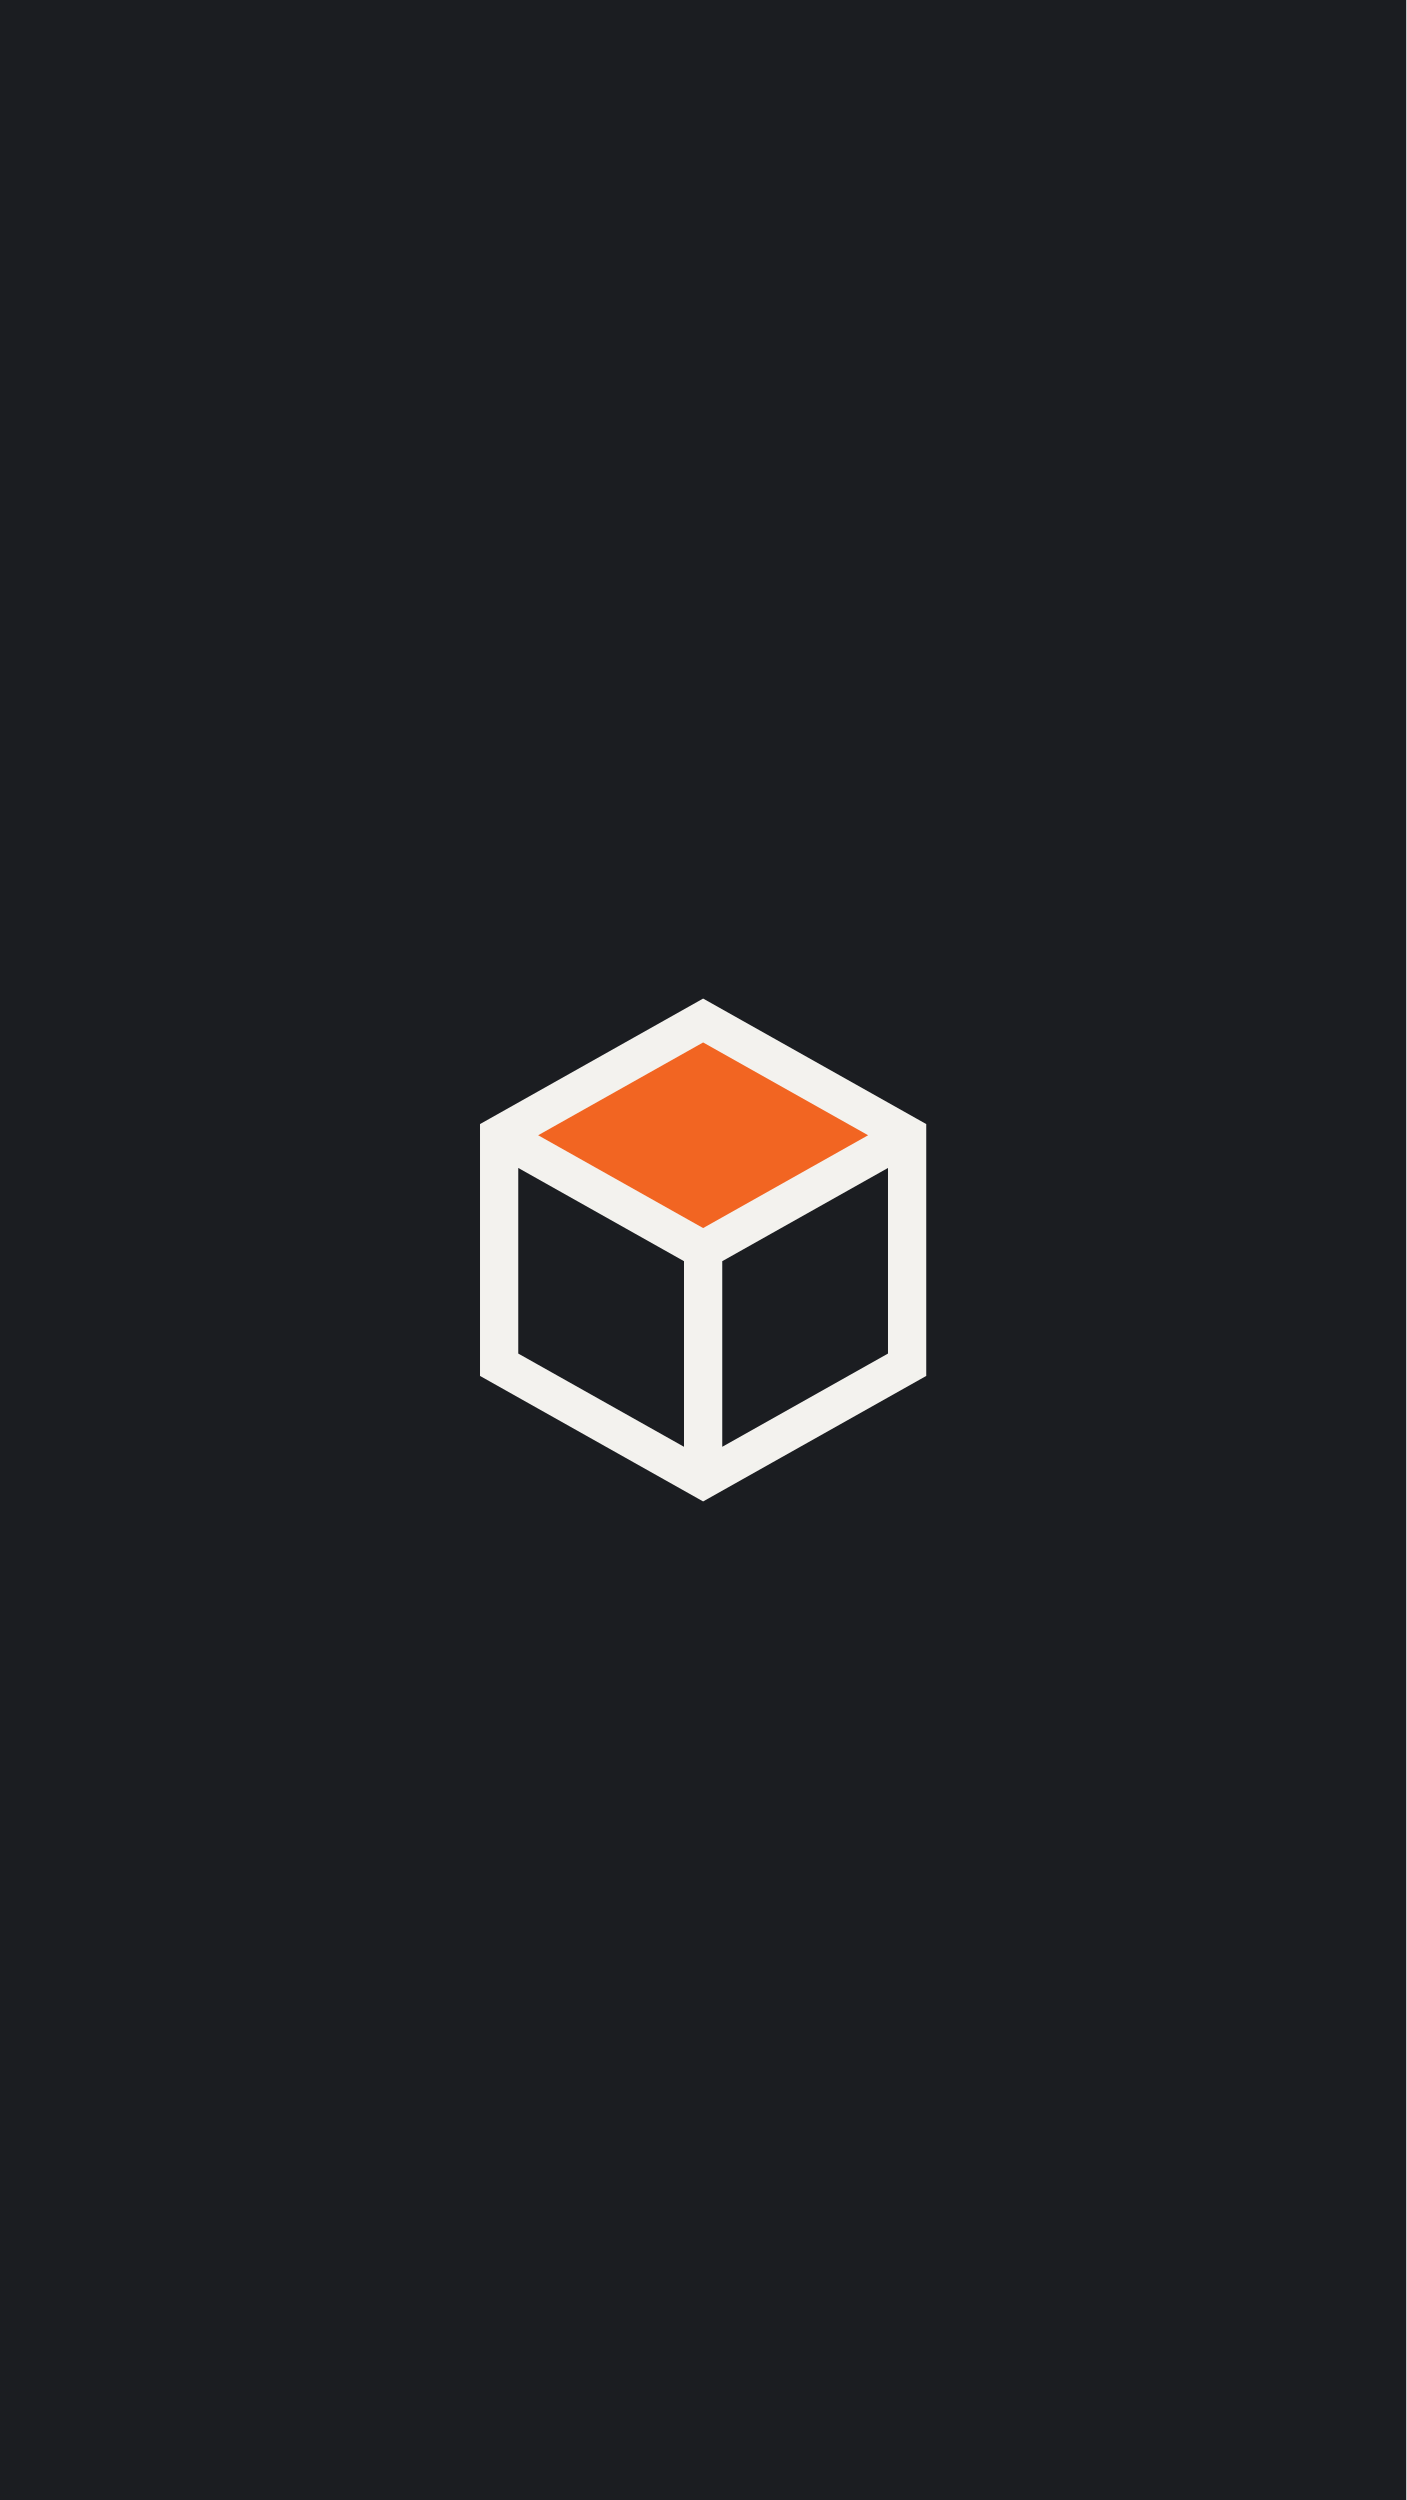
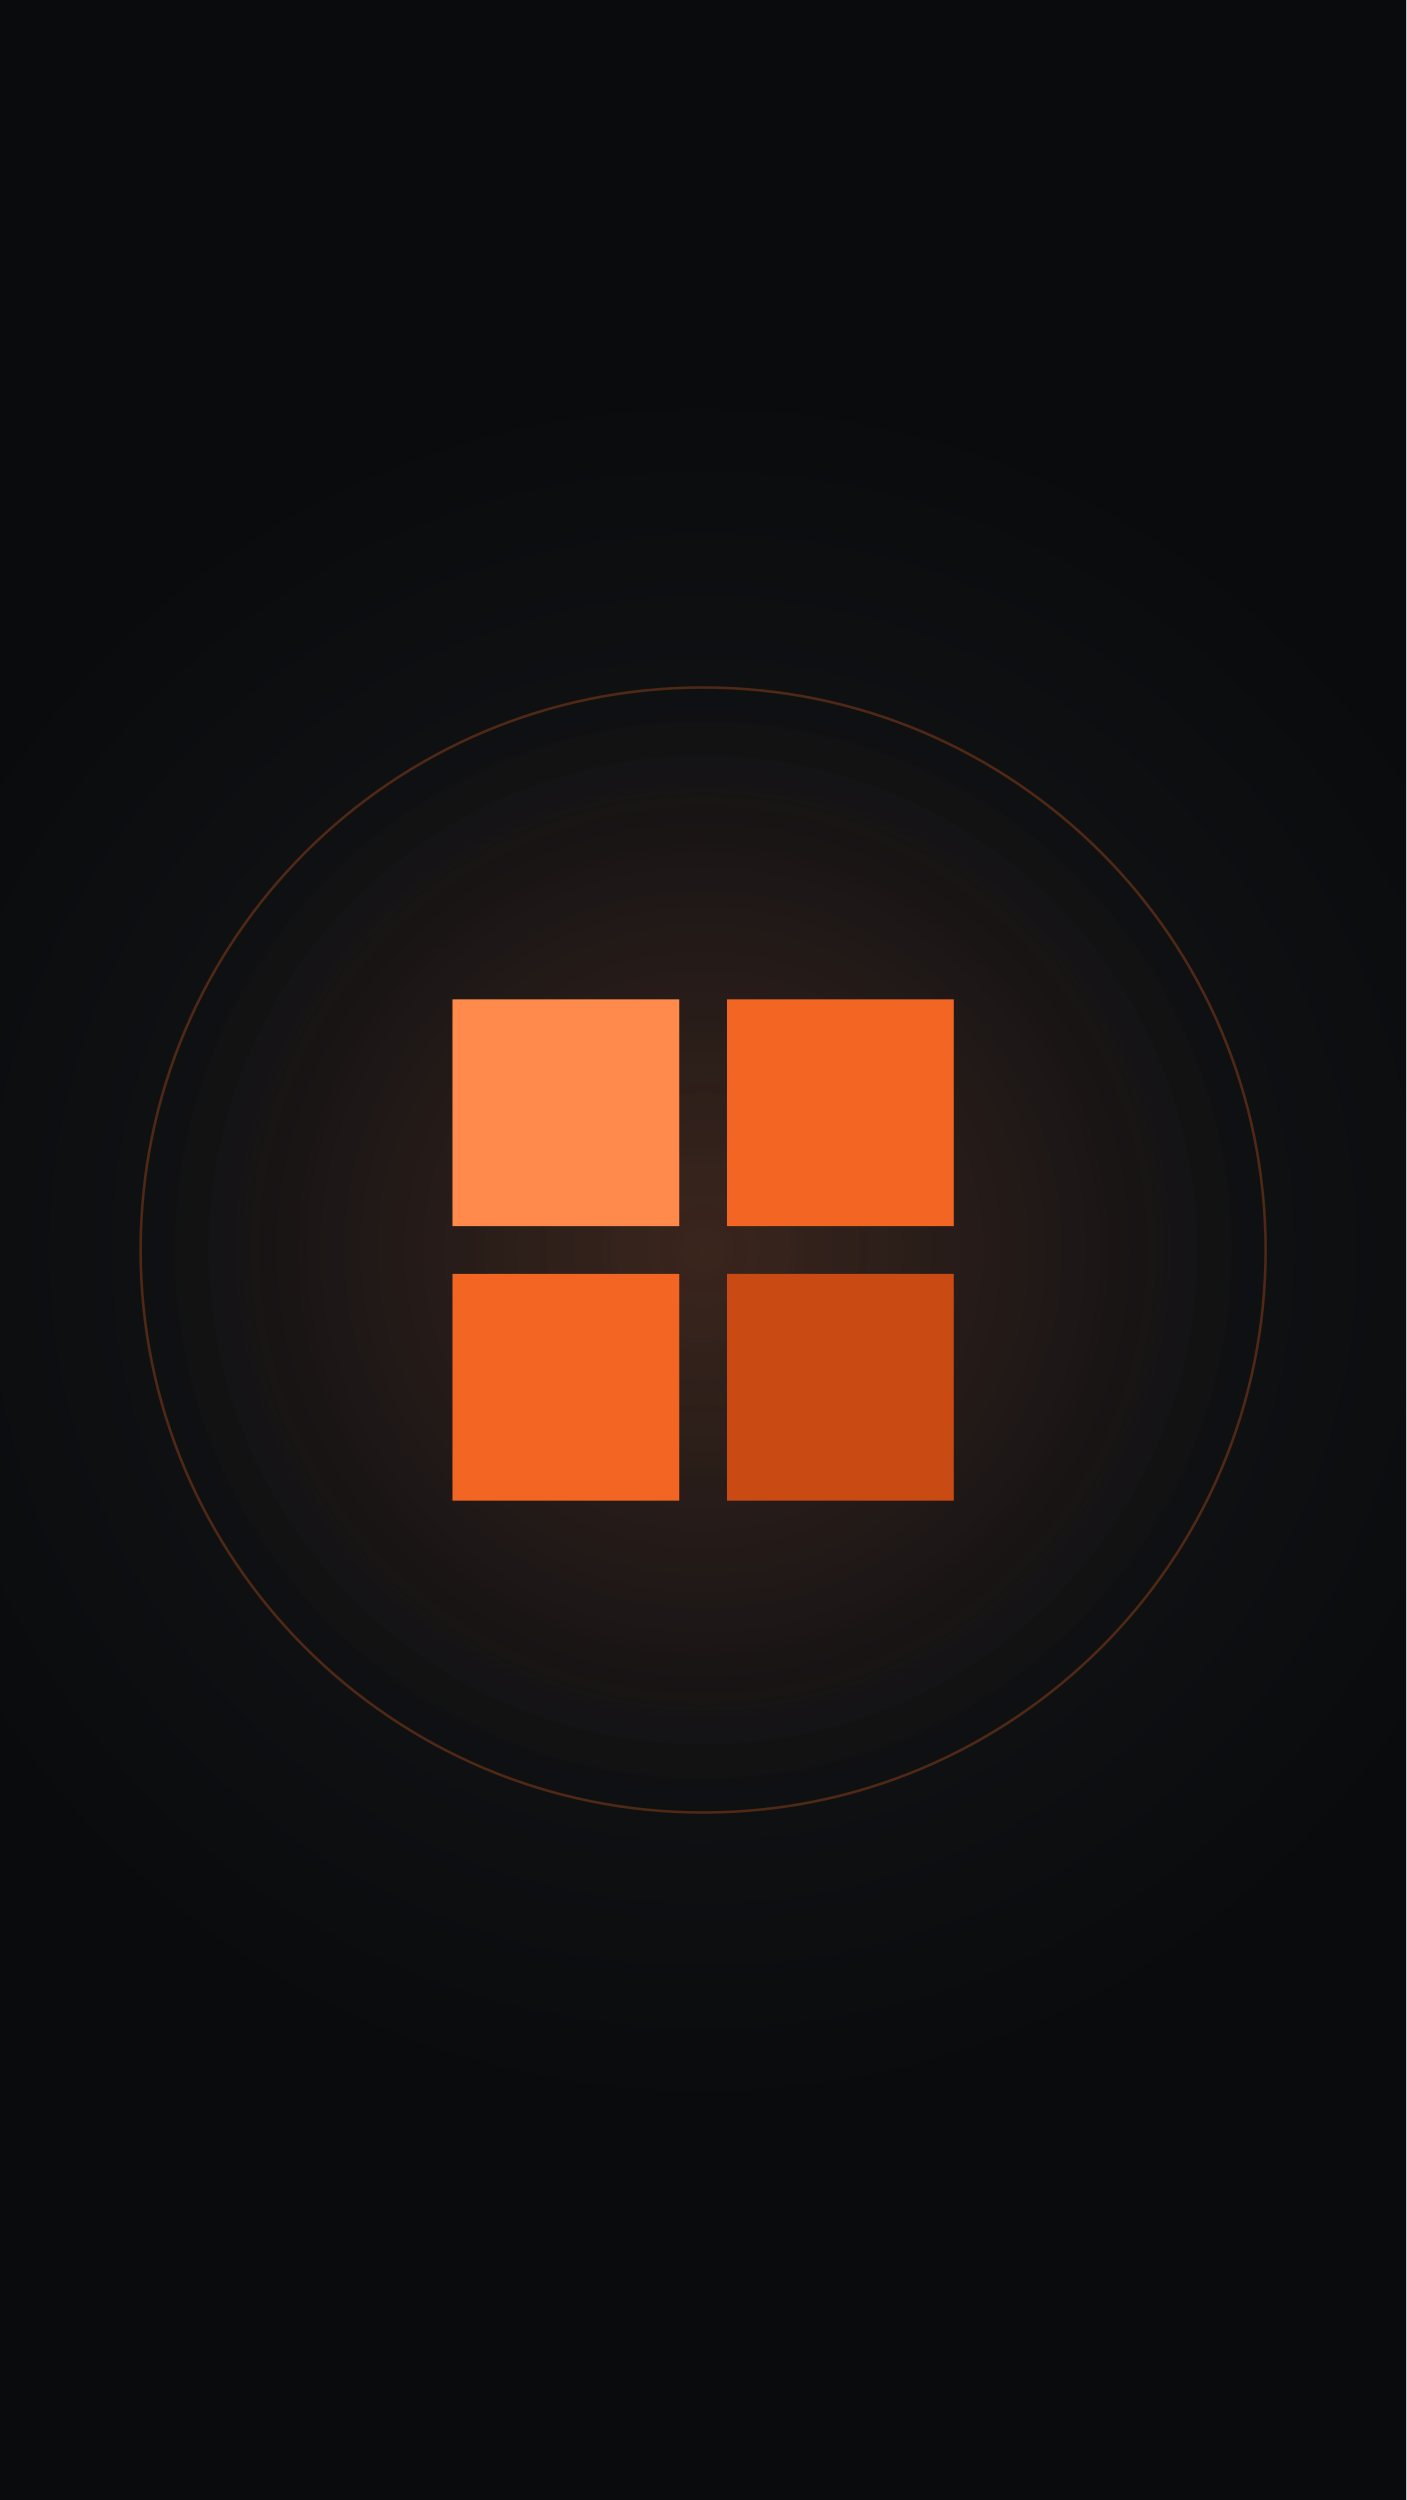
<svg xmlns="http://www.w3.org/2000/svg" viewBox="0 0 1080 1920">
-   <rect width="1080" height="1920" fill="#1B1D21" />
-   <g transform="translate(305 725) scale(4.895833)">
-     <path fill="#F26522" d="M48 12L80 30L48 48L16 30Z" />
-     <path fill="none" stroke="#F3F2EE" stroke-width="6" stroke-linecap="butt" stroke-linejoin="miter" d="M48 12L80 30V66L48 84L16 66V30Z M16 30L48 48L80 30 M48 48V84" />
+   <defs>
+     <radialGradient id="f" cx="540" cy="960" r="669.6" gradientUnits="userSpaceOnUse">
+       <stop offset="0" stop-color="#18191C" />
+       <stop offset="1" stop-color="#0A0B0D" />
+     </radialGradient>
+     <radialGradient id="g" cx="540" cy="960" r="418" gradientUnits="userSpaceOnUse">
+       <stop offset="0" stop-color="#F26522" stop-opacity=".16" />
+       <stop offset="1" stop-color="#F26522" stop-opacity="0" />
+     </radialGradient>
+   </defs>
+   <rect width="1080" height="1920" fill="url(#f)" />
+   <circle cx="540" cy="960" r="418" fill="url(#g)" />
+   <circle cx="540" cy="960" r="432" fill="none" stroke="#F26522" stroke-opacity=".28" stroke-width="2" />
+   <g transform="translate(320 740) scale(4.583333)">
+     <path fill="#FF8A4C" d="M6 6H44V44H6Z" />
+     <path fill="#F26522" d="M52 6H90V44H52Z" />
+     <path fill="#F26522" d="M6 52H44V90H6Z" />
+     <path fill="#C94A12" d="M52 52H90V90H52Z" />
  </g>
</svg>
